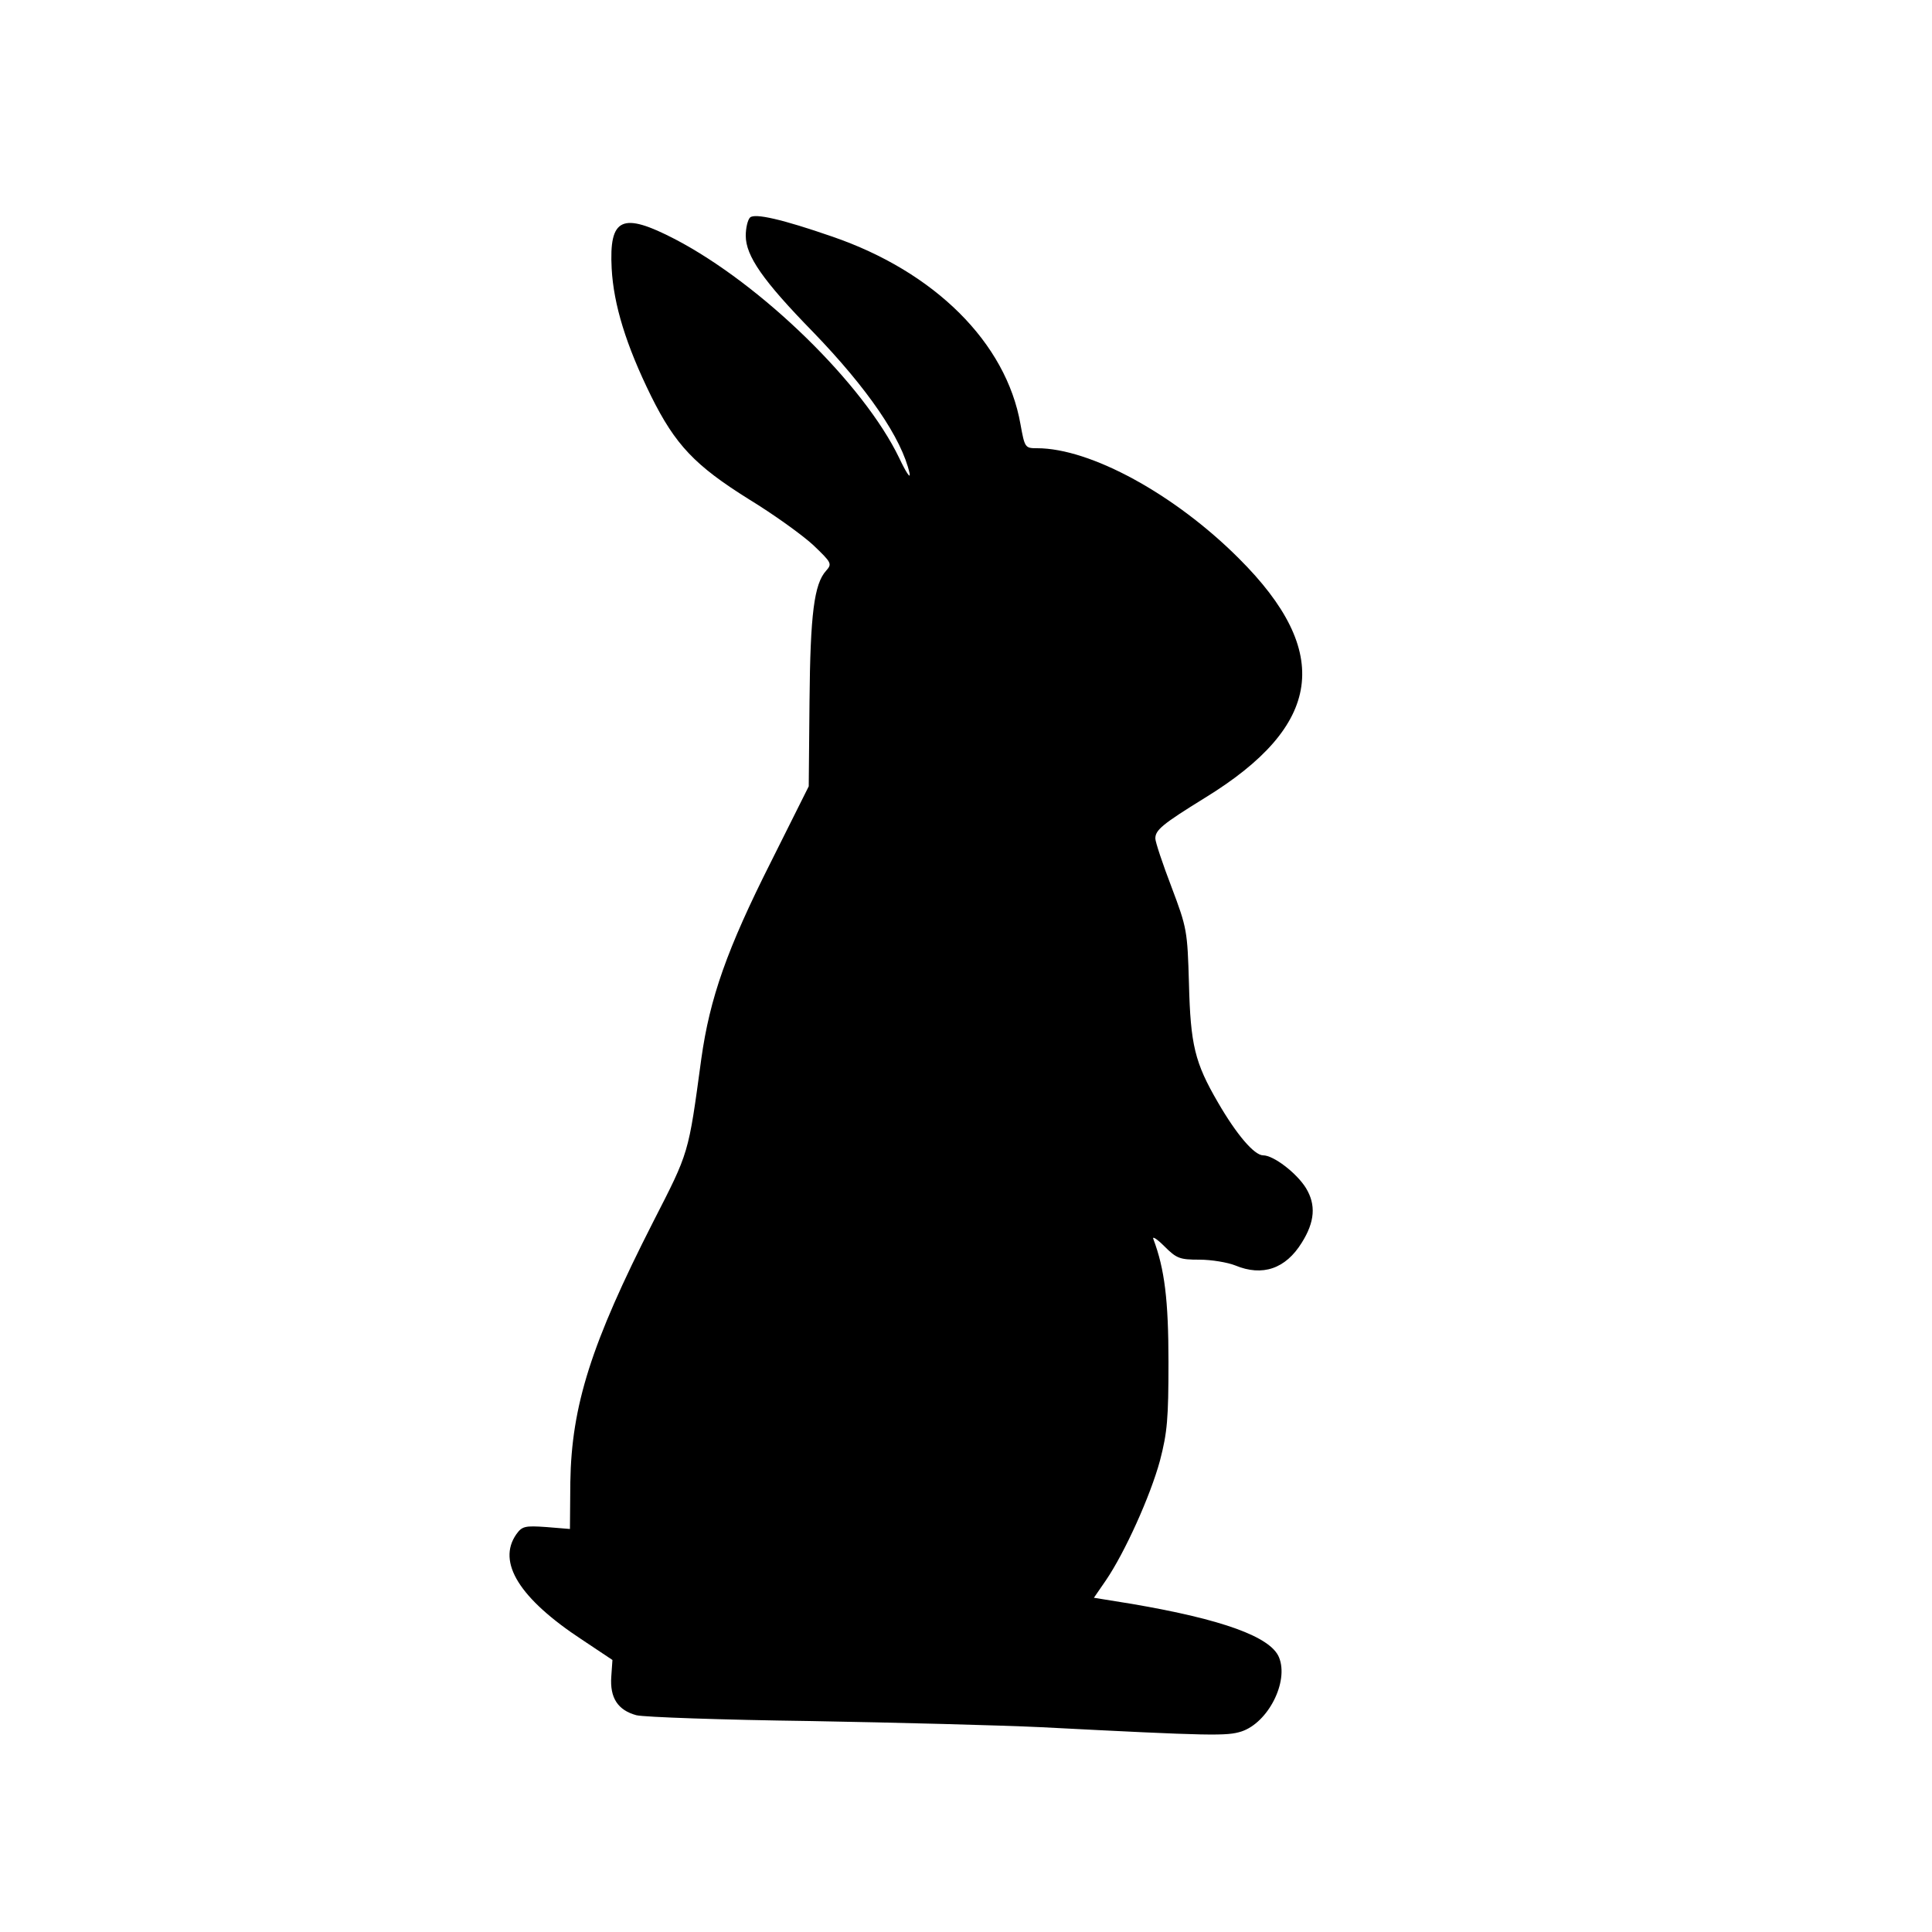
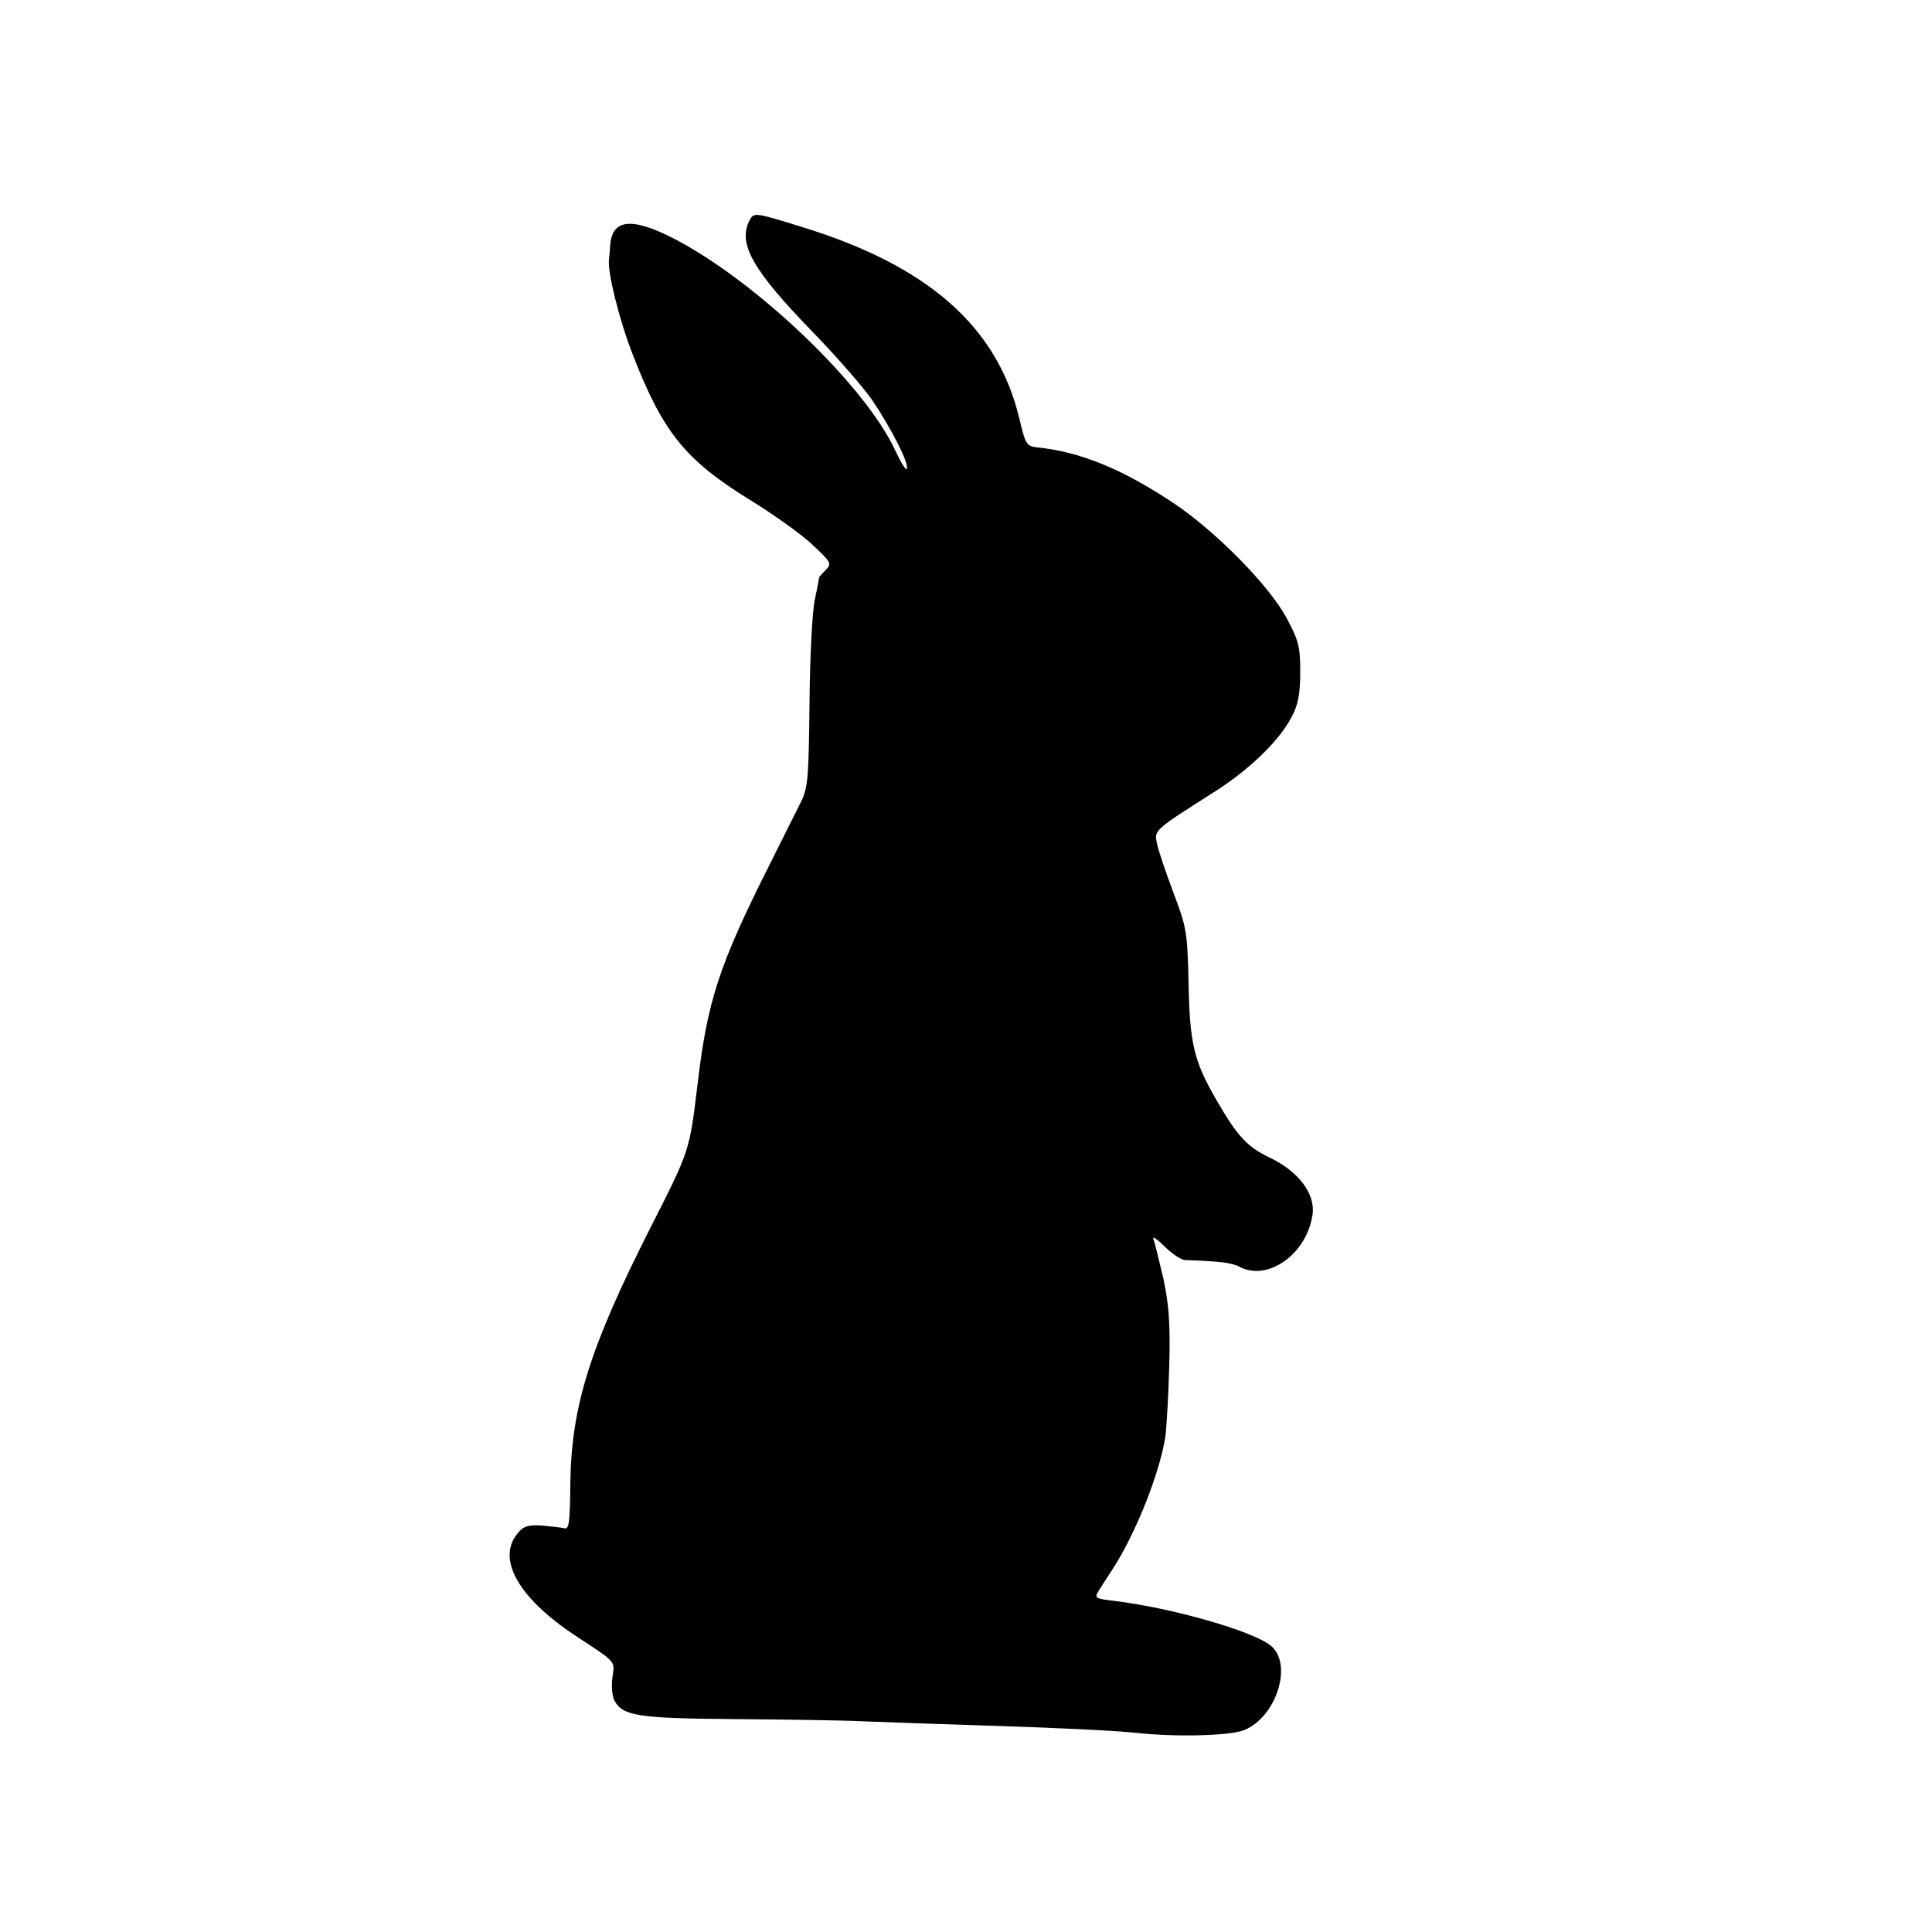
<svg xmlns="http://www.w3.org/2000/svg" version="1.0" width="500pt" height="500pt" viewBox="0 0 500 500" preserveAspectRatio="xMidYMid meet">
  <g transform="translate(0,500) scale(0.1,-0.1)" fill="#000000" stroke="none">
-     <path d="M1941 4437 c-6 -6 -11 -27 -11 -47 0 -52 44 -116 174 -249 142 -147 230 -276 250 -366 3 -16 -9 2 -27 40 -92 191 -356 449 -580 566 -137 71 -171 56 -164 -76 5 -93 37 -198 102 -330 63 -127 114 -180 253 -267 64 -39 139 -93 167 -119 47 -45 49 -48 33 -66 -31 -34 -41 -112 -43 -338 l-2 -220 -97 -194 c-115 -228 -159 -354 -181 -511 -34 -250 -31 -239 -125 -423 -160 -314 -211 -475 -214 -673 l-1 -121 -61 5 c-56 4 -63 2 -78 -19 -50 -72 8 -166 171 -273 l78 -52 -3 -43 c-4 -55 17 -87 65 -100 21 -5 223 -12 448 -15 226 -4 496 -11 600 -16 445 -23 480 -23 518 -11 69 23 123 129 97 192 -22 53 -146 98 -380 138 l-99 16 31 45 c49 72 115 218 140 310 19 73 22 109 22 255 0 160 -10 241 -39 318 -4 9 9 1 28 -18 32 -32 40 -35 91 -35 31 0 73 -7 93 -15 70 -29 130 -9 172 59 34 54 37 98 11 141 -24 39 -84 85 -111 85 -23 0 -69 54 -117 137 -60 103 -71 149 -75 308 -4 136 -5 143 -45 249 -23 60 -42 117 -42 126 0 22 18 37 128 105 305 187 332 377 88 620 -166 166 -384 285 -522 285 -31 0 -32 1 -43 62 -37 211 -222 395 -488 486 -127 44 -200 61 -212 49z" />
+     <path d="M1940 4430 c-32 -60 9 -131 166 -292 60 -62 128 -140 151 -173 51 -76 95 -163 90 -178 -2 -6 -15 15 -30 47 -77 167 -356 435 -570 547 -112 58 -164 53 -168 -18 -1 -13 -2 -29 -3 -35 -4 -32 26 -153 59 -239 79 -206 137 -278 303 -381 64 -39 139 -93 166 -119 47 -44 49 -48 33 -64 -9 -9 -17 -18 -17 -19 0 -2 -5 -28 -11 -57 -7 -30 -13 -151 -14 -269 -2 -192 -4 -219 -22 -255 -11 -22 -49 -98 -85 -170 -126 -251 -157 -345 -182 -555 -22 -181 -19 -173 -124 -380 -156 -308 -203 -460 -206 -657 -1 -104 -3 -122 -16 -118 -8 2 -35 5 -59 7 -35 2 -47 -2 -62 -21 -54 -66 3 -166 147 -262 111 -73 105 -66 99 -110 -3 -21 -1 -48 5 -60 22 -40 61 -46 310 -48 129 -1 282 -3 340 -6 58 -2 188 -7 290 -10 192 -6 346 -13 415 -20 104 -11 242 -7 276 8 82 34 125 169 69 217 -44 38 -257 99 -407 117 -45 5 -51 8 -42 22 5 9 23 36 39 61 60 93 121 247 136 342 3 24 8 106 10 183 3 111 -1 158 -15 225 -11 47 -22 93 -26 103 -4 9 9 1 28 -18 19 -19 43 -35 53 -36 90 -3 122 -7 141 -17 74 -40 176 33 190 136 7 53 -37 111 -111 146 -58 28 -83 54 -139 151 -57 99 -68 144 -71 300 -3 133 -5 145 -40 237 -20 53 -39 110 -42 126 -7 34 -8 33 151 134 89 57 166 131 198 193 16 30 22 58 22 115 0 67 -4 82 -35 140 -45 84 -180 221 -287 294 -135 91 -247 137 -358 148 -28 3 -31 7 -47 75 -57 238 -237 396 -564 496 -119 37 -123 38 -134 17z" />
  </g>
</svg>
